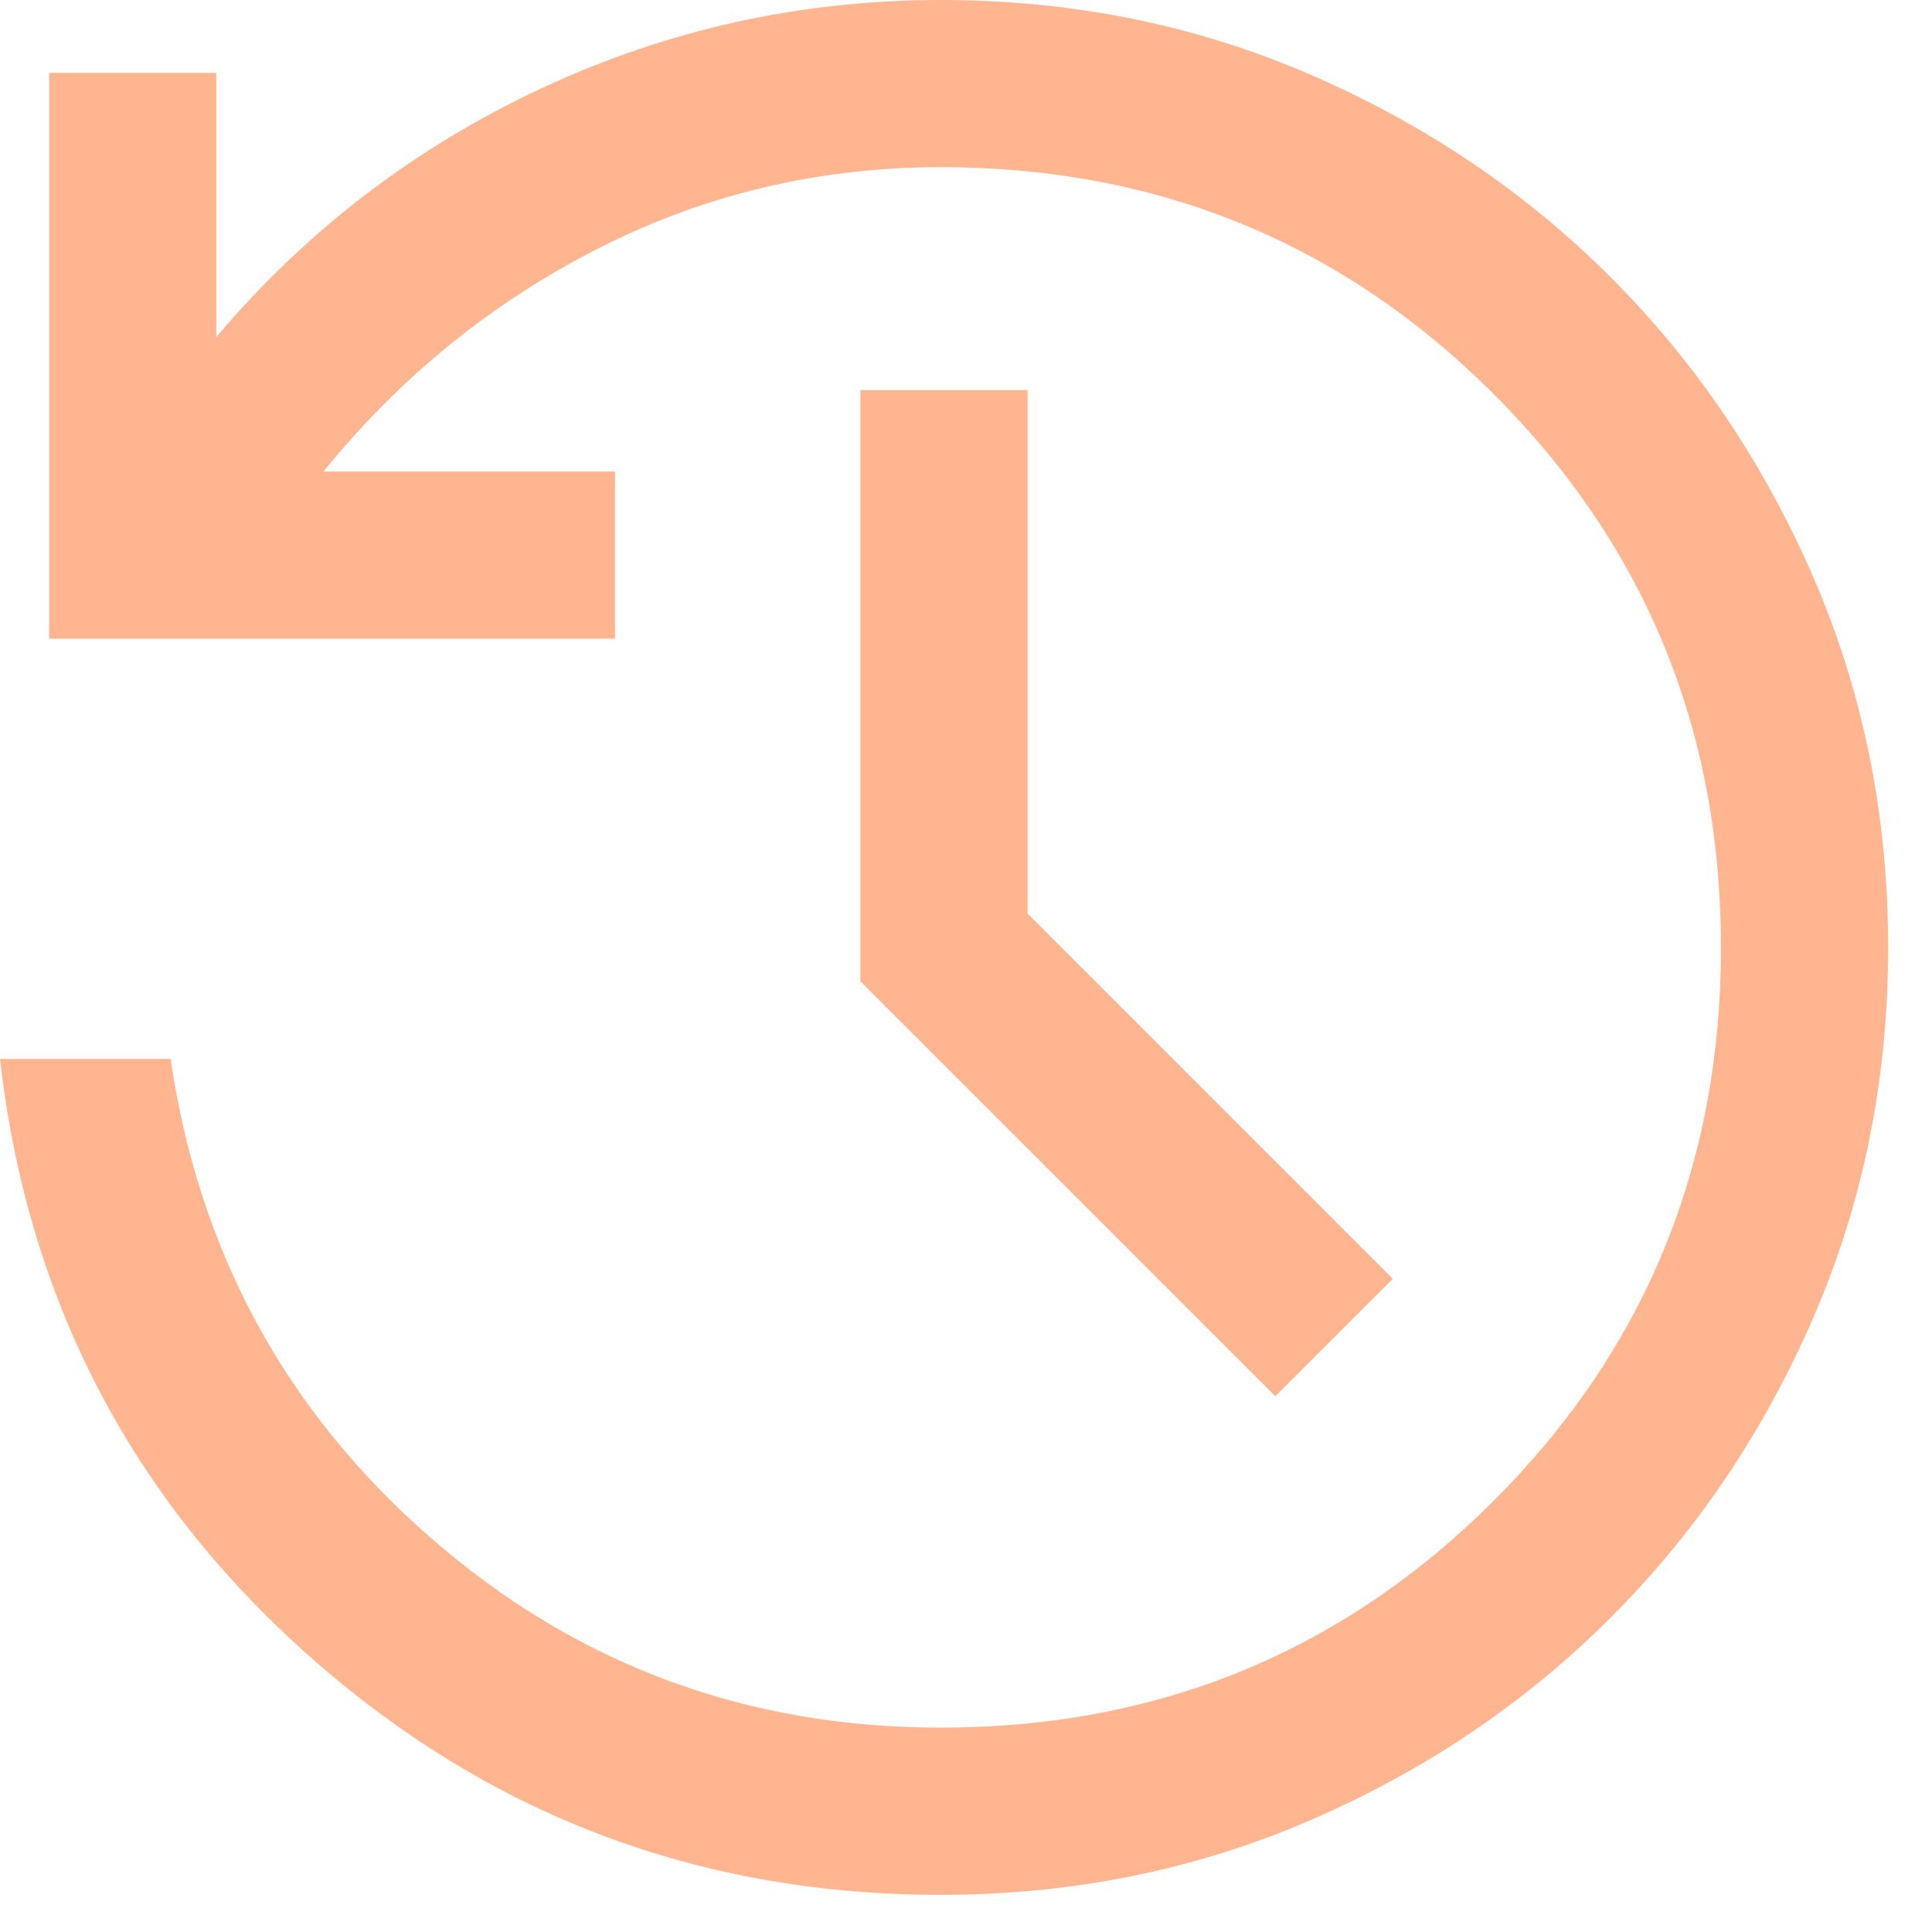
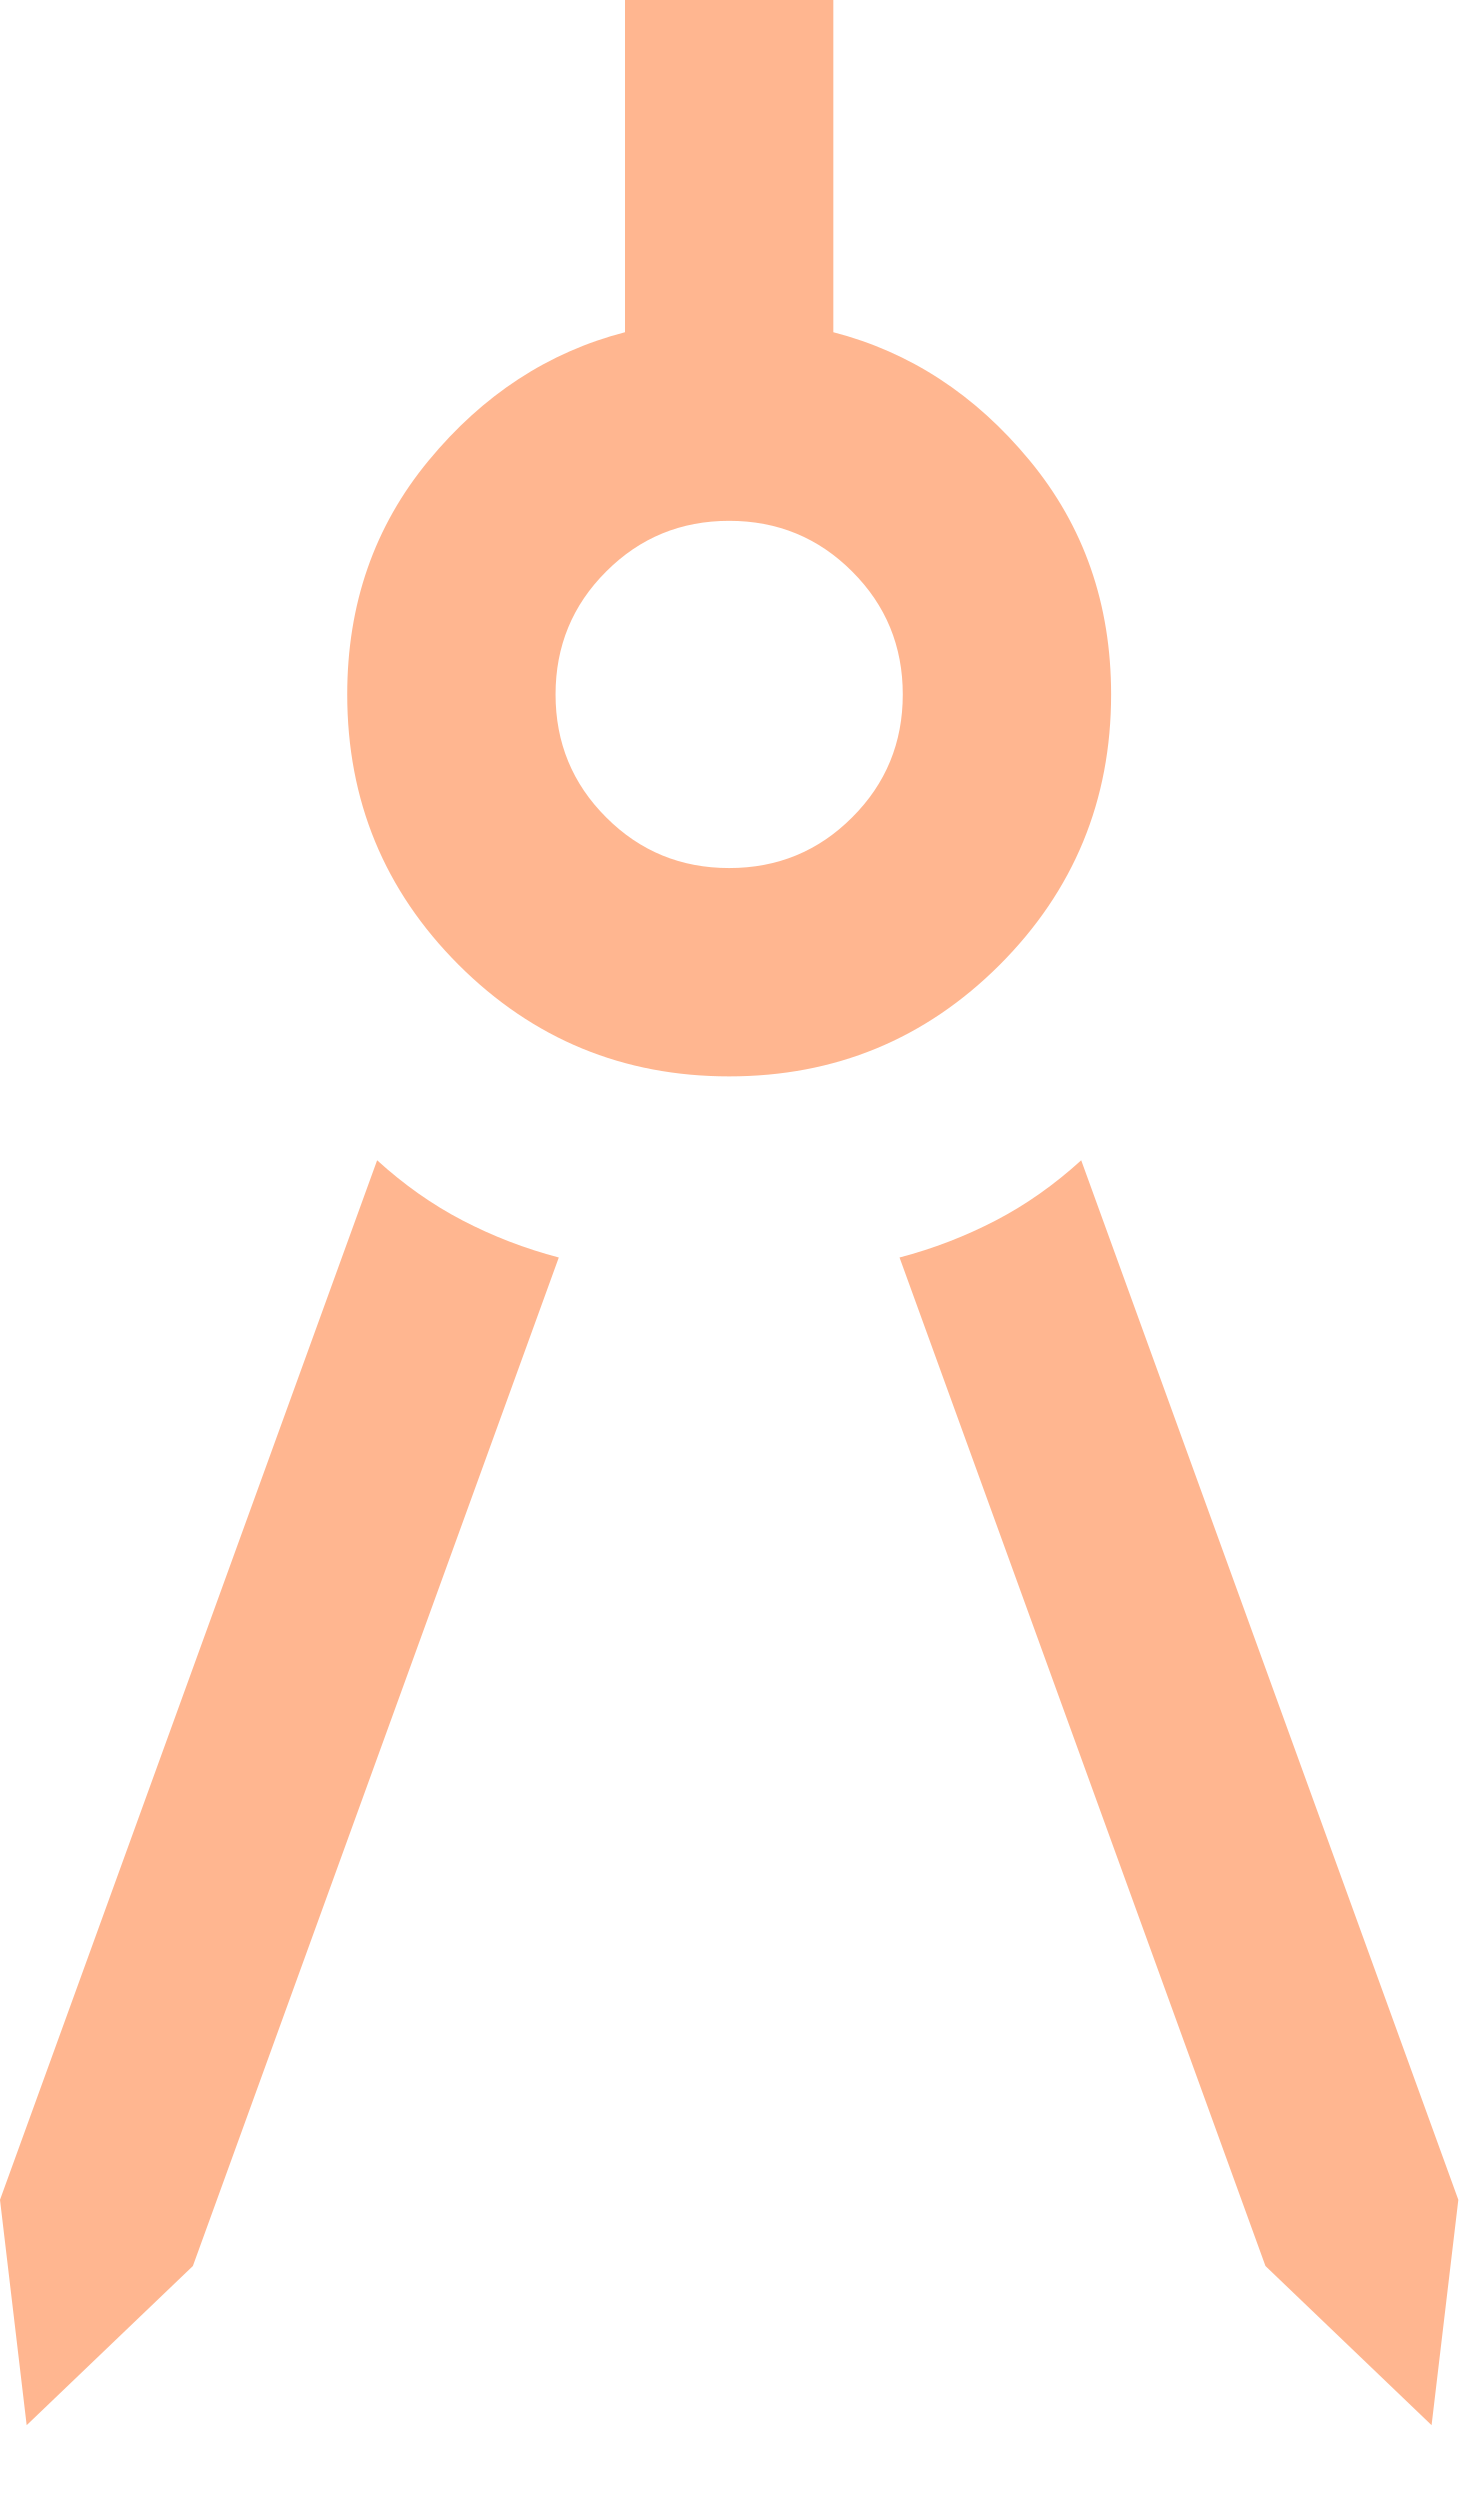
- <svg xmlns="http://www.w3.org/2000/svg" width="26" height="26" viewBox="0 0 26 26" fill="none">
-   <path d="M12.661 25.5C9.412 25.5 6.582 24.431 4.168 22.292C1.755 20.154 0.365 17.473 0 14.25H2.296C2.675 16.84 3.841 18.988 5.794 20.693C7.747 22.398 10.036 23.25 12.661 23.25C15.585 23.25 18.067 22.231 20.104 20.194C22.142 18.156 23.16 15.675 23.16 12.75C23.16 9.825 22.142 7.344 20.104 5.306C18.067 3.269 15.585 2.25 12.661 2.25C11.022 2.25 9.486 2.614 8.054 3.342C6.621 4.07 5.387 5.071 4.353 6.346H8.276V8.596H0.661V0.981H2.911V4.535C4.128 3.098 5.586 1.983 7.284 1.19C8.982 0.397 10.774 0 12.661 0C14.43 0 16.087 0.335 17.634 1.004C19.18 1.673 20.528 2.583 21.678 3.733C22.828 4.883 23.737 6.231 24.407 7.777C25.076 9.323 25.41 10.981 25.41 12.75C25.41 14.519 25.076 16.177 24.407 17.723C23.737 19.269 22.828 20.617 21.678 21.767C20.528 22.917 19.18 23.827 17.634 24.496C16.087 25.165 14.43 25.5 12.661 25.5ZM17.163 18.79L11.579 13.206V5.25H13.829V12.294L18.744 17.21L17.163 18.79Z" fill="#FFB690" />
+ <svg xmlns="http://www.w3.org/2000/svg" width="16" height="27" viewBox="0 0 16 27" fill="none">
+   <path d="M0.288 26.192L0 23.758L4.073 12.531C4.362 12.794 4.669 13.011 4.996 13.181C5.323 13.351 5.669 13.485 6.035 13.581L2.083 24.473L0.288 26.192ZM15.461 26.192L13.667 24.473L9.715 13.581C10.081 13.485 10.427 13.351 10.754 13.181C11.081 13.011 11.388 12.794 11.677 12.531L15.75 23.758L15.461 26.192ZM7.875 11.625C6.731 11.625 5.757 11.223 4.954 10.421C4.151 9.618 3.75 8.644 3.75 7.5C3.75 6.525 4.043 5.683 4.63 4.973C5.216 4.263 5.923 3.802 6.75 3.588V0H9V3.588C9.827 3.802 10.534 4.263 11.12 4.973C11.707 5.683 12 6.525 12 7.5C12 8.644 11.598 9.618 10.796 10.421C9.993 11.223 9.019 11.625 7.875 11.625ZM7.875 9.375C8.396 9.375 8.839 9.193 9.203 8.828C9.568 8.464 9.75 8.021 9.75 7.5C9.75 6.979 9.568 6.536 9.203 6.172C8.839 5.807 8.396 5.625 7.875 5.625C7.354 5.625 6.911 5.807 6.547 6.172C6.182 6.536 6 6.979 6 7.5C6 8.021 6.182 8.464 6.547 8.828C6.911 9.193 7.354 9.375 7.875 9.375Z" fill="#FFB690" />
</svg>
